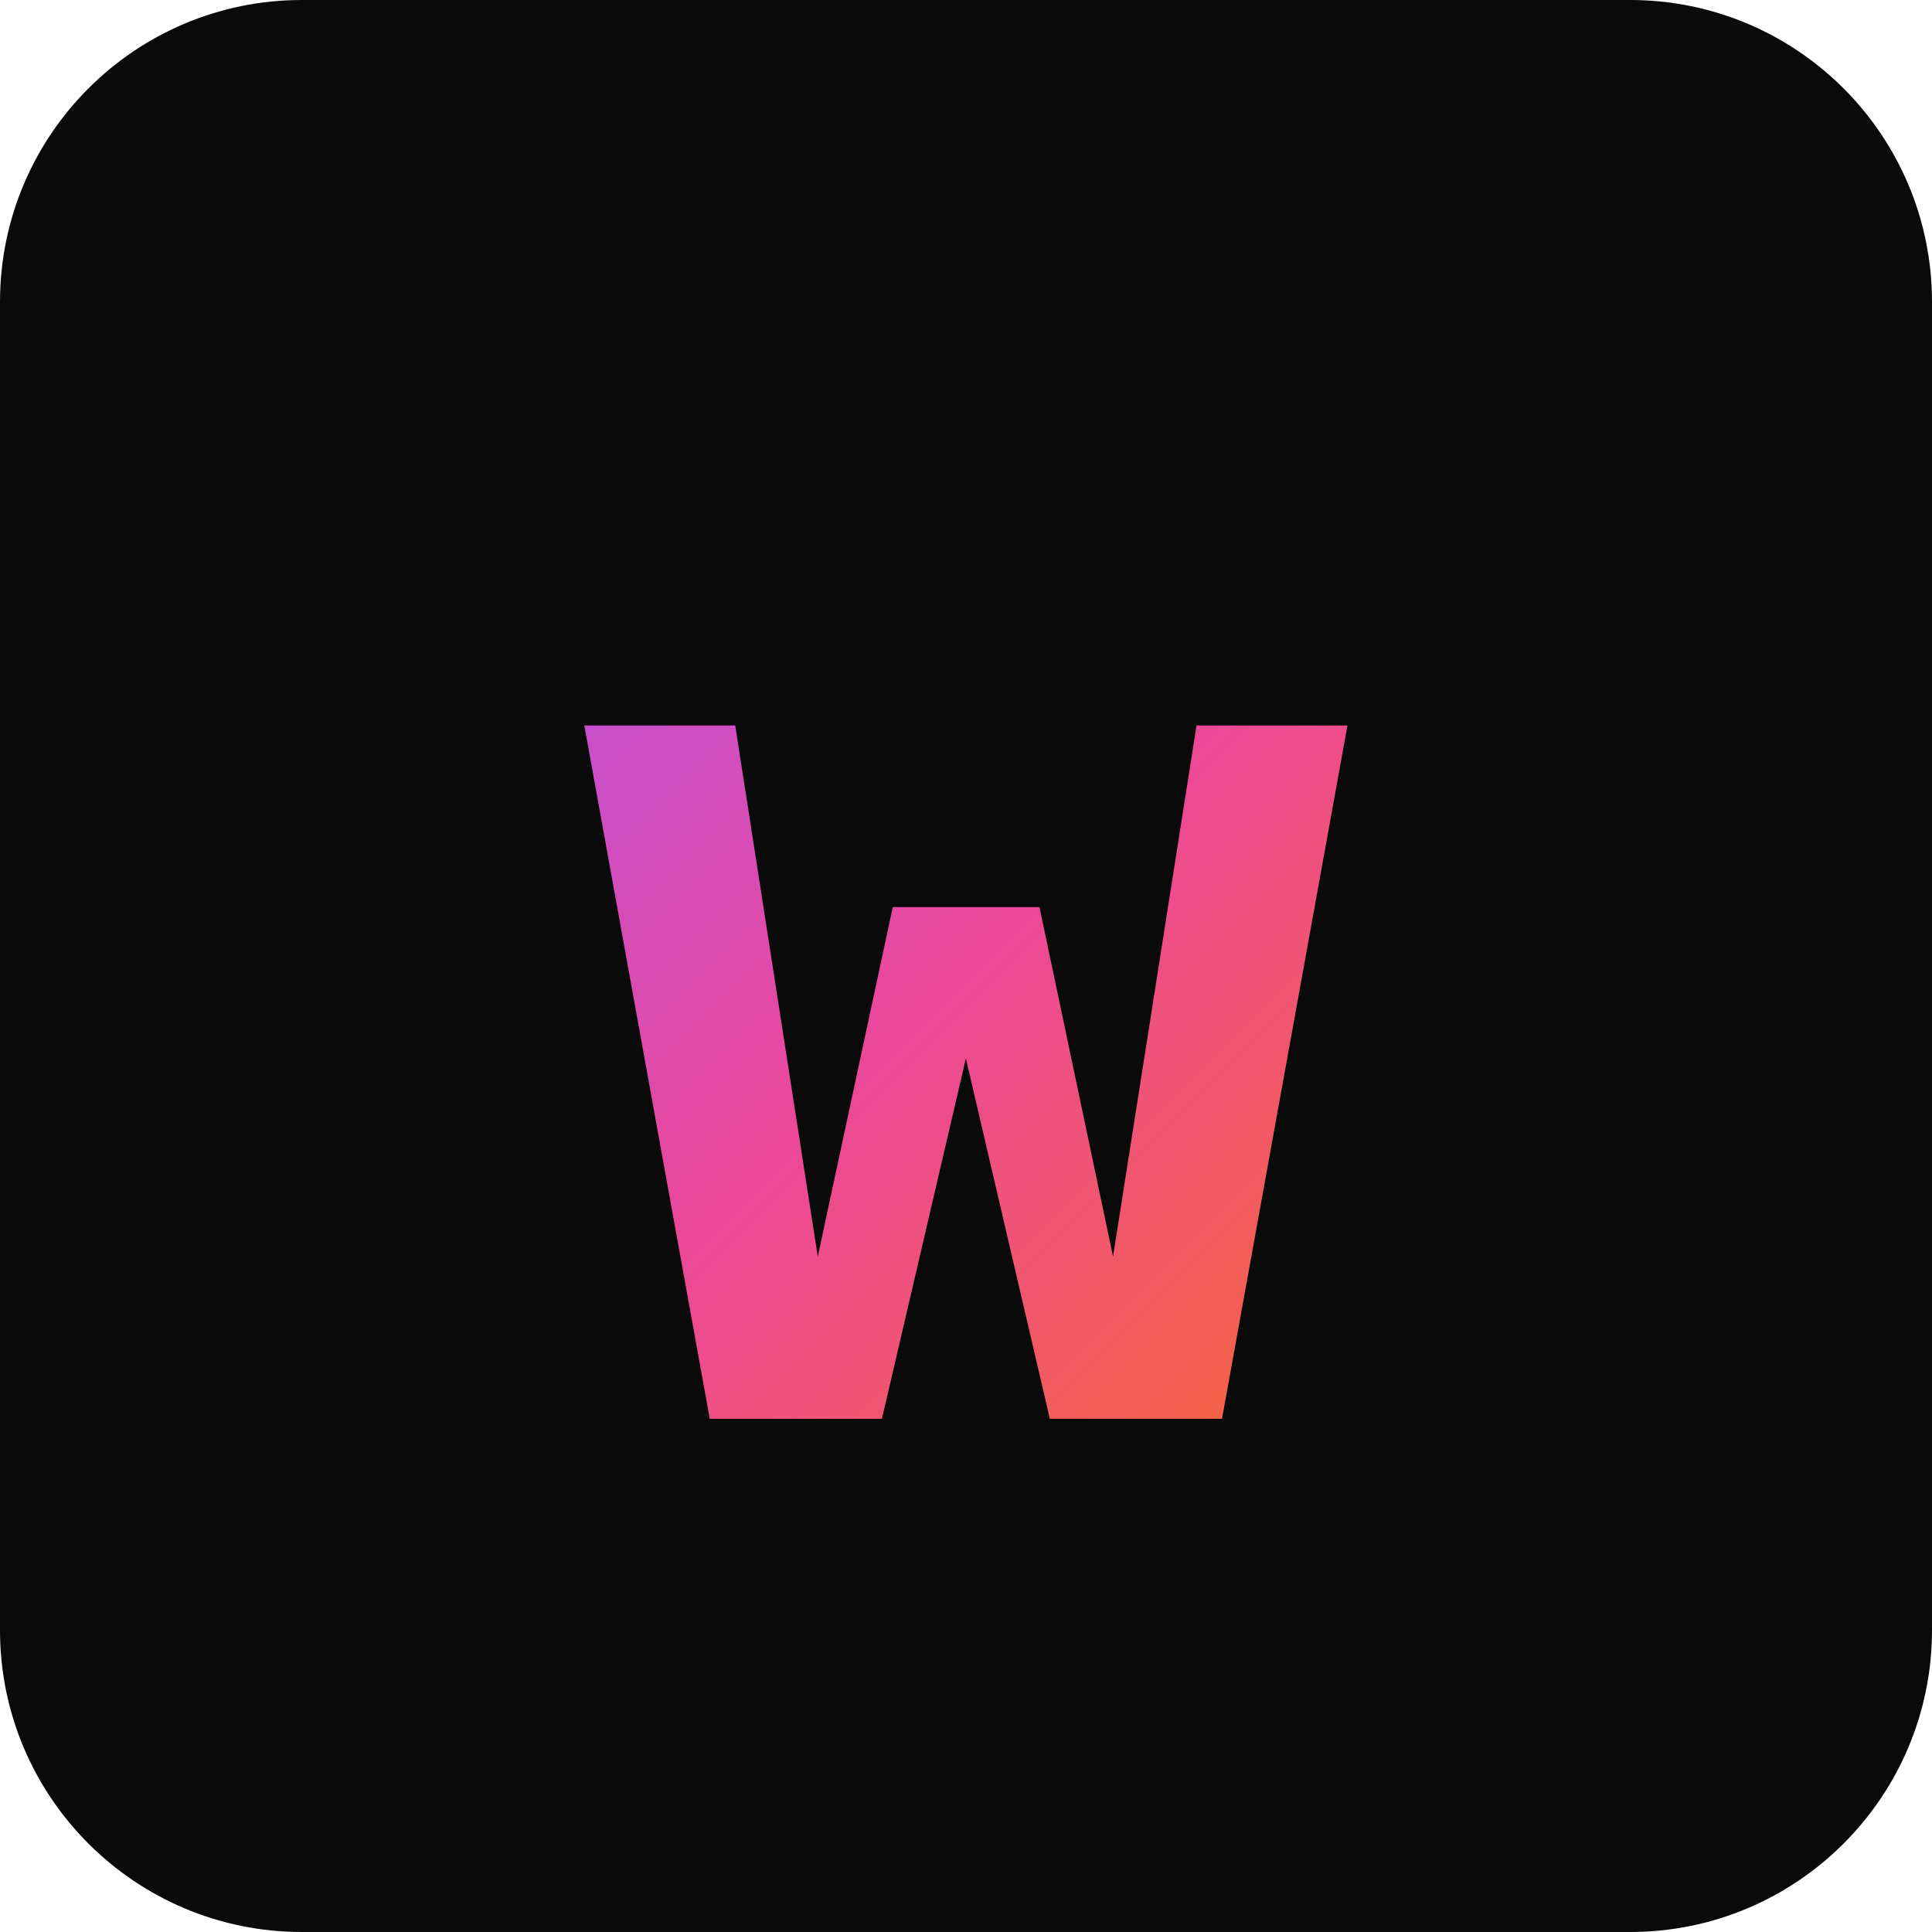
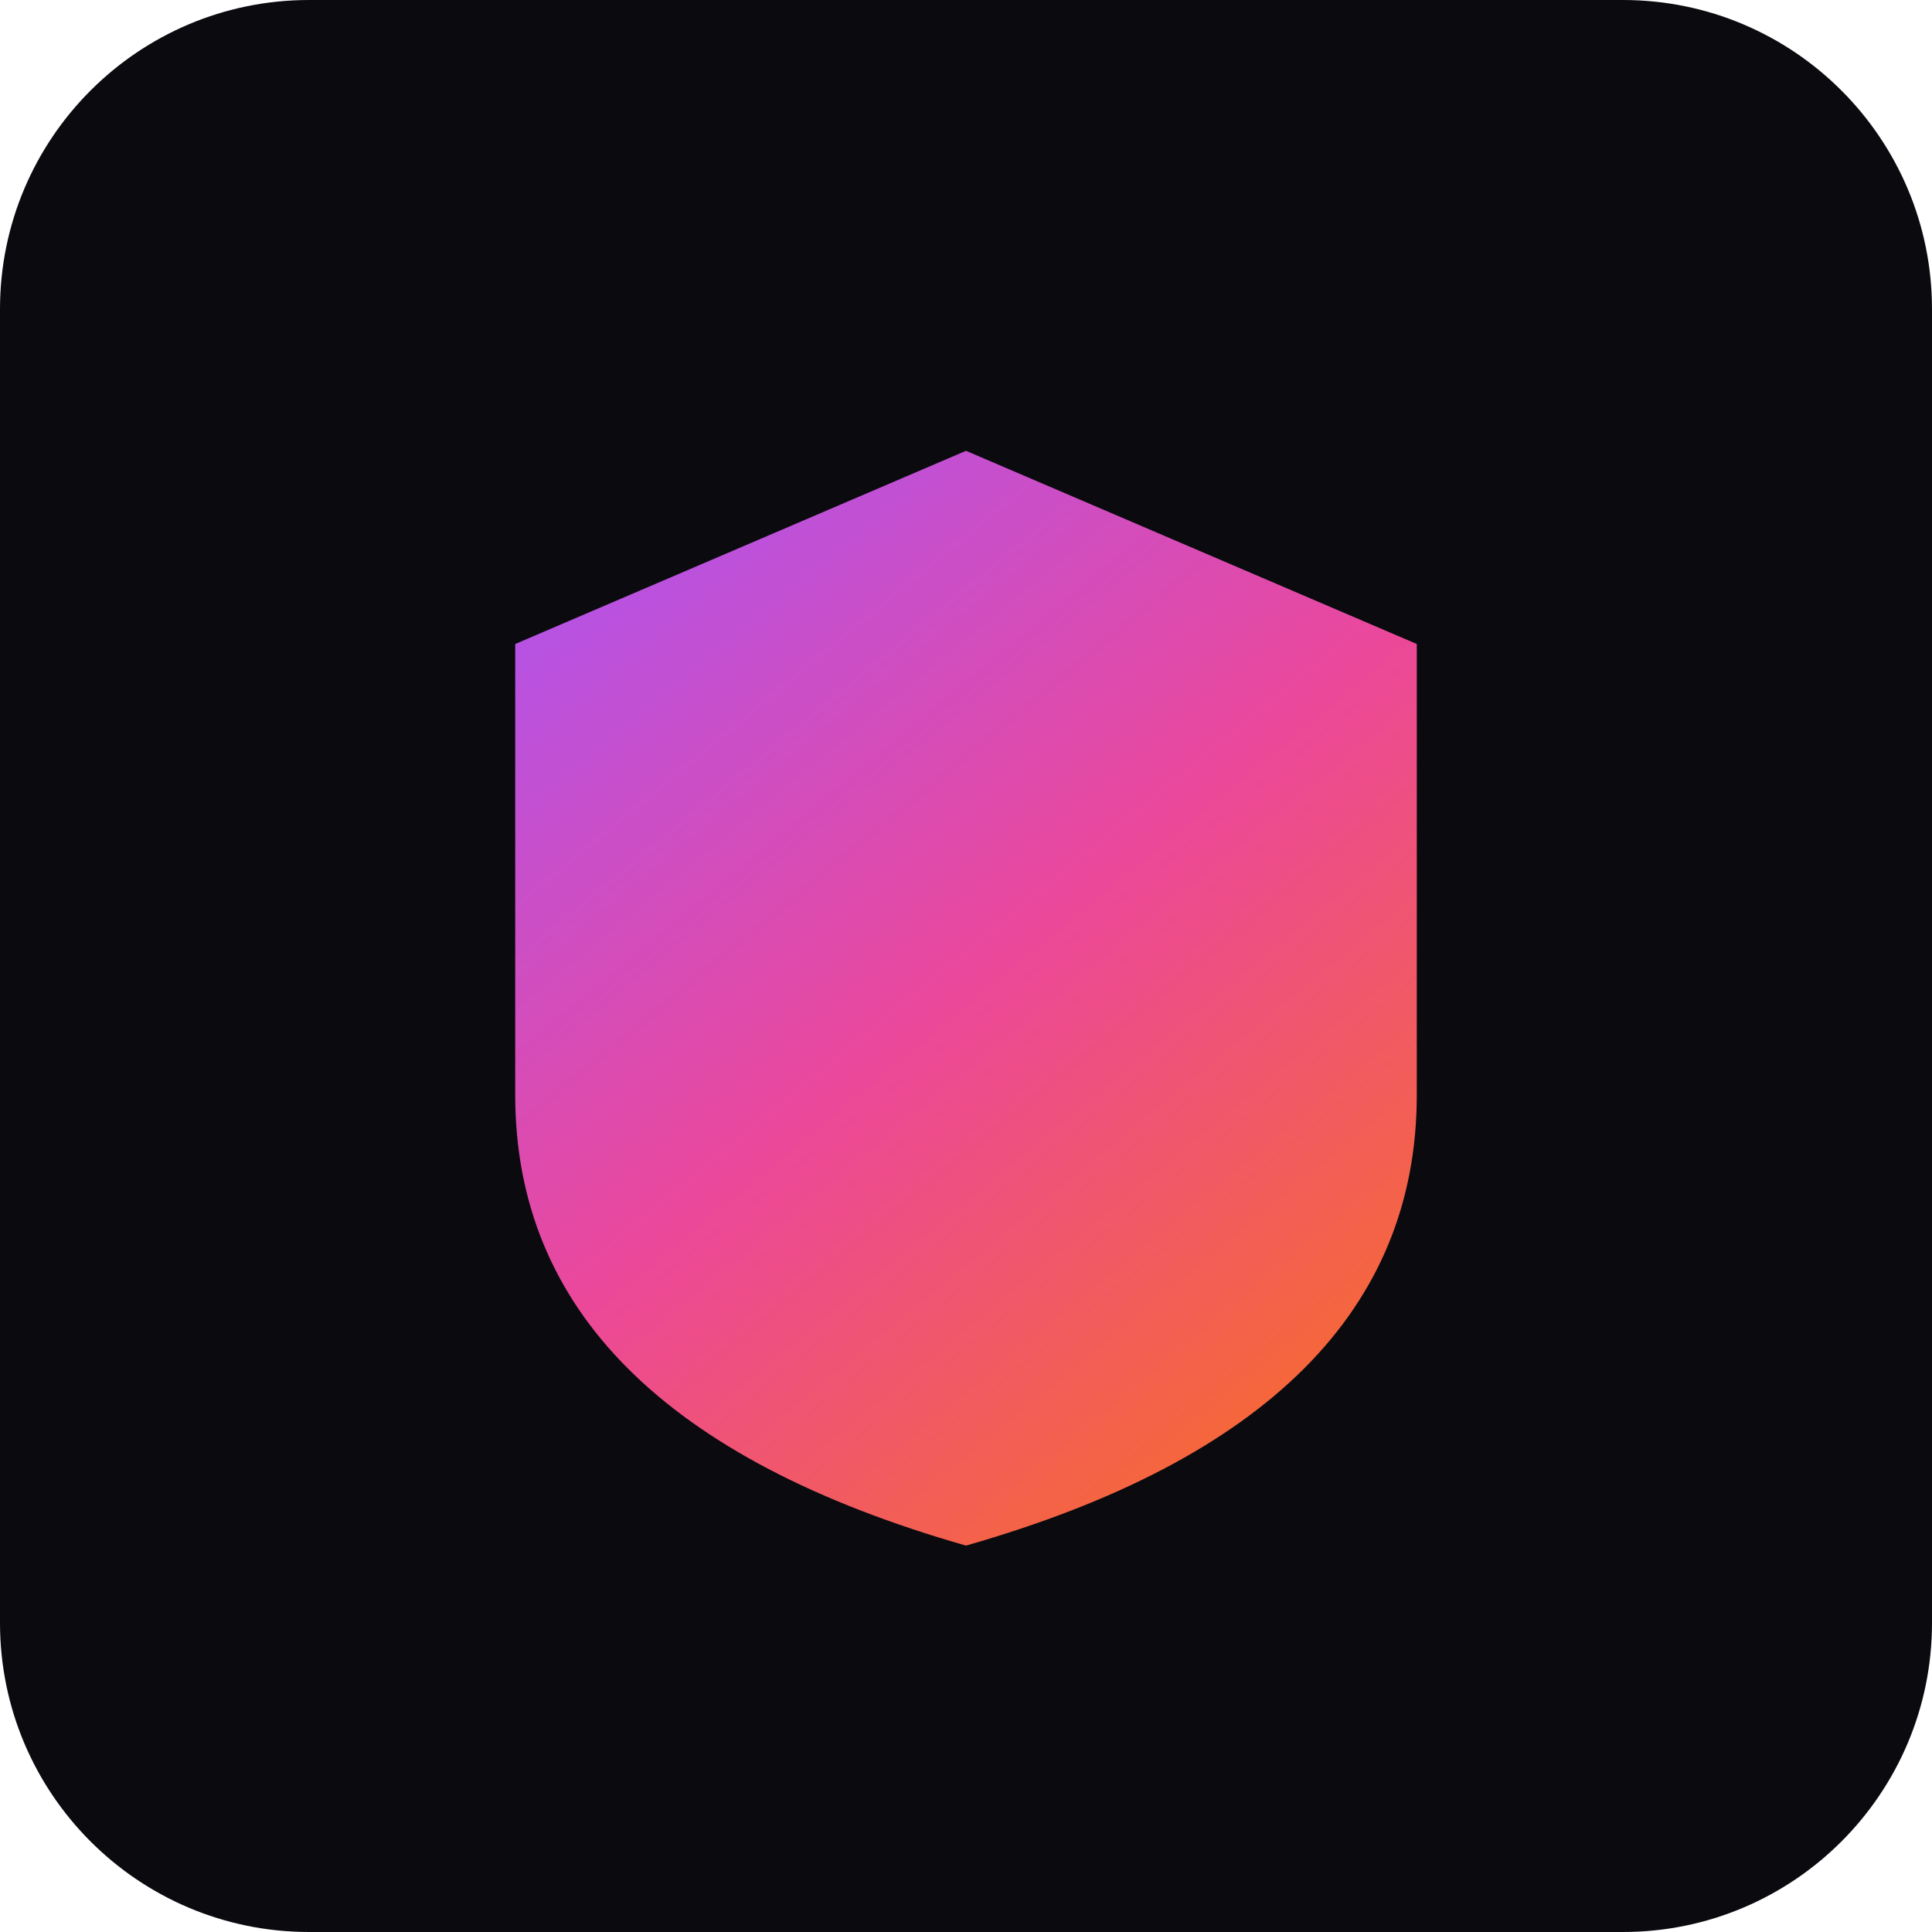
- <svg xmlns="http://www.w3.org/2000/svg" width="64" height="64" viewBox="0 0 64 64" fill="none">
+ <svg xmlns="http://www.w3.org/2000/svg" width="150" height="150" viewBox="0 0 150 150" fill="none" role="img" aria-label="warden — shield mark">
  <defs>
-     <linearGradient id="brand" x1="0" y1="0" x2="64" y2="64" gradientUnits="userSpaceOnUse">
+     <linearGradient id="brand" x1="40" y1="35" x2="110" y2="120" gradientUnits="userSpaceOnUse">
      <stop offset="0" stop-color="#a855f7" />
-       <stop offset="0.2" stop-color="#a855f7" />
      <stop offset="0.5" stop-color="#ec4899" />
-       <stop offset="0.8" stop-color="#f97316" />
      <stop offset="1" stop-color="#f97316" />
    </linearGradient>
  </defs>
-   <rect width="64" height="64" rx="10" fill="#0a0a0a" />
-   <text x="32" y="47" font-family="'JetBrains Mono Variable', 'JetBrains Mono', ui-monospace, 'SF Mono', 'Berkeley Mono', Menlo, Consolas, monospace" font-size="42" font-weight="700" text-anchor="middle" fill="url(#brand)">w</text>
+   <rect width="150" height="150" rx="24" fill="#0a0a0f" />
+   <path d="M75 35 L110 50 L110 85 Q110 110 75 120 Q40 110 40 85 L40 50 Z" fill="url(#brand)" />
</svg>
